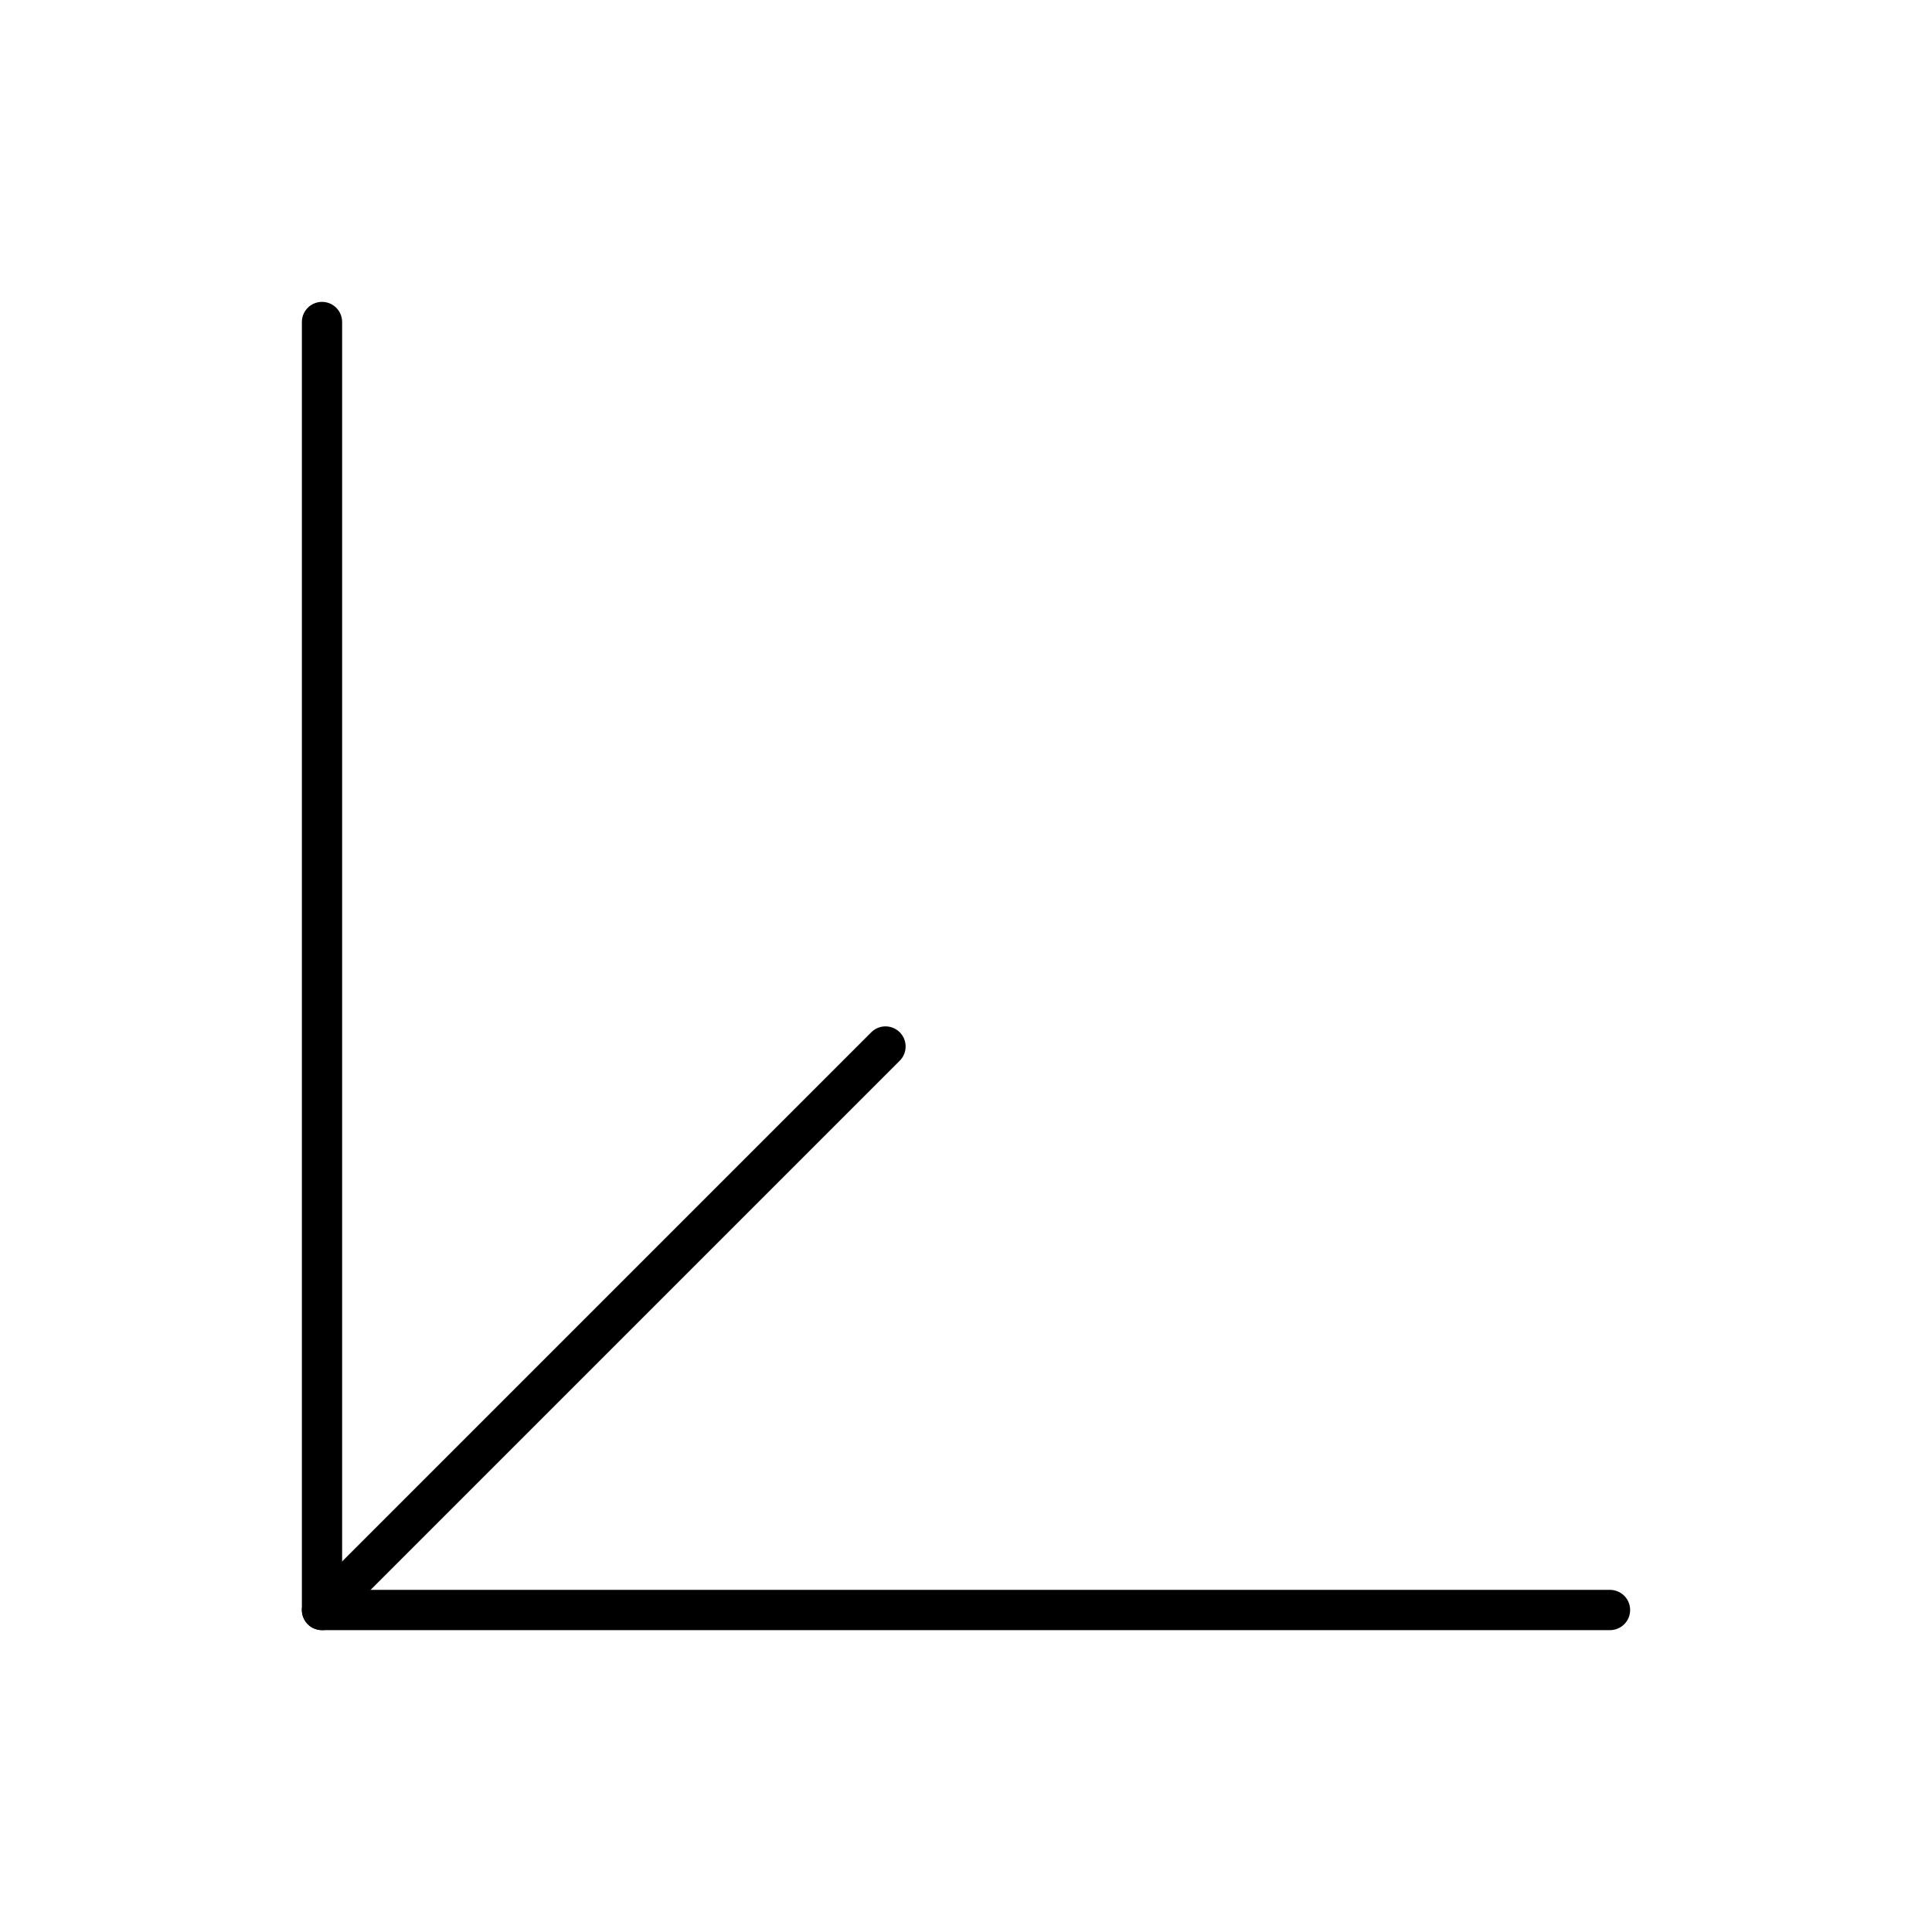
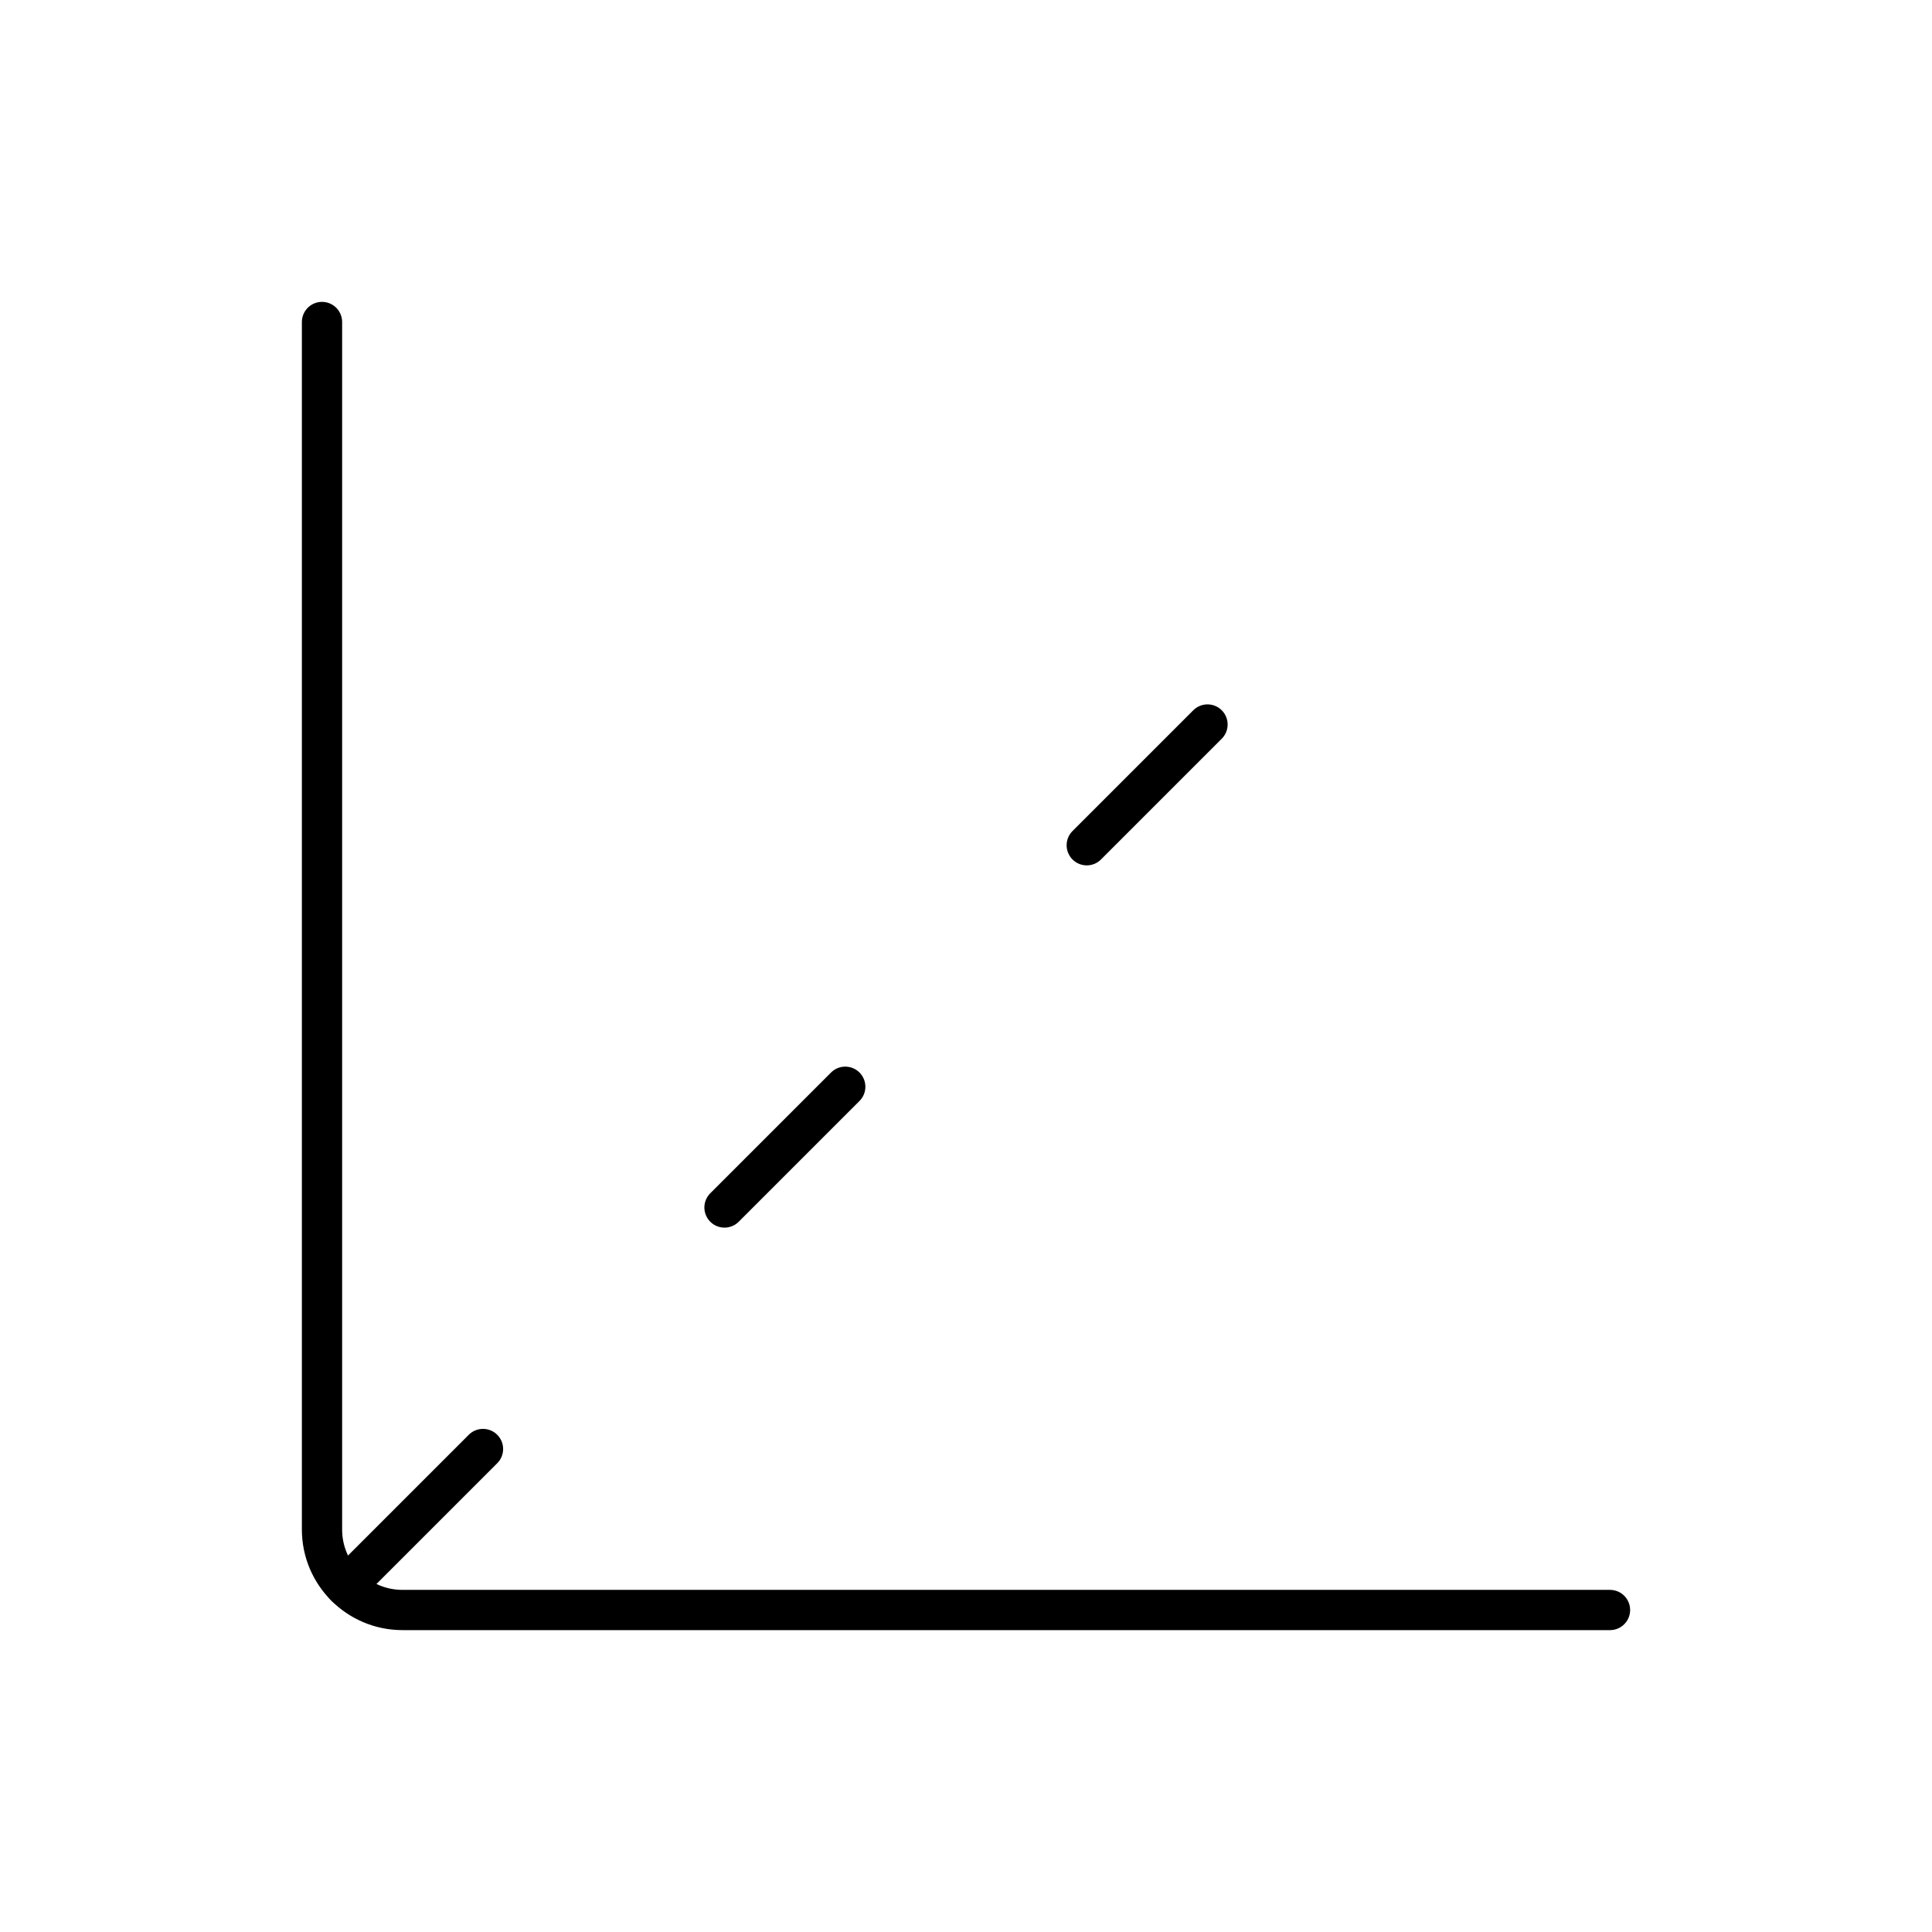
<svg xmlns="http://www.w3.org/2000/svg" width="24" height="24" viewBox="0 0 24 24" fill="none" stroke="currentColor" stroke-width=".5" stroke-linecap="round" stroke-linejoin="round">
-   <path d="M4 4v16h16" />
-   <path d="m4 20 7-7" />
+   <path d="M13.5 10.5 15 9" />
+   <path d="M4 4v15a1 1 0 0 0 1 1h15" />
+   <path d="M4.293 19.707 6 18" />
+   <path d="m9 15 1.5-1.5" />
</svg>
